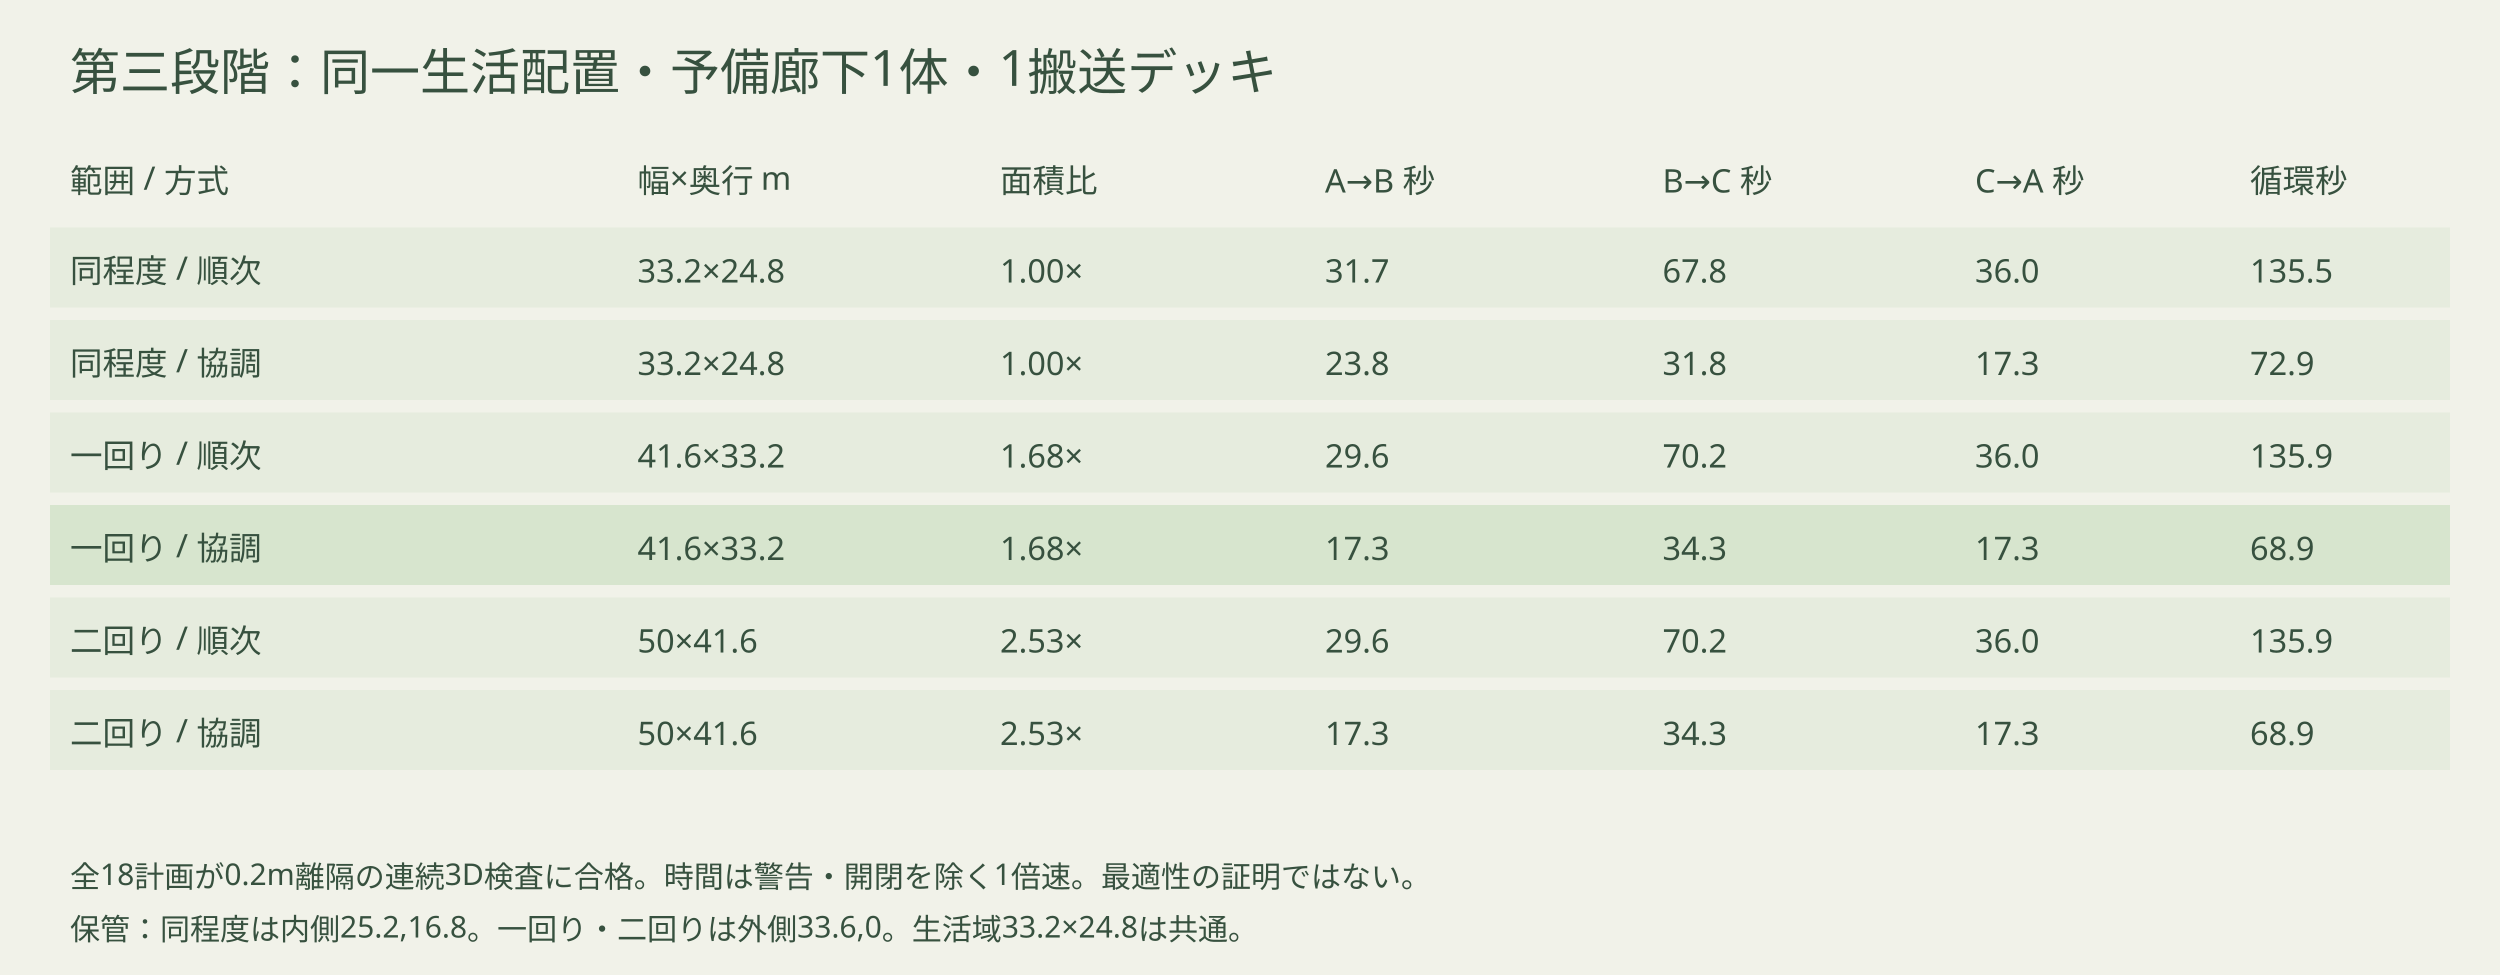
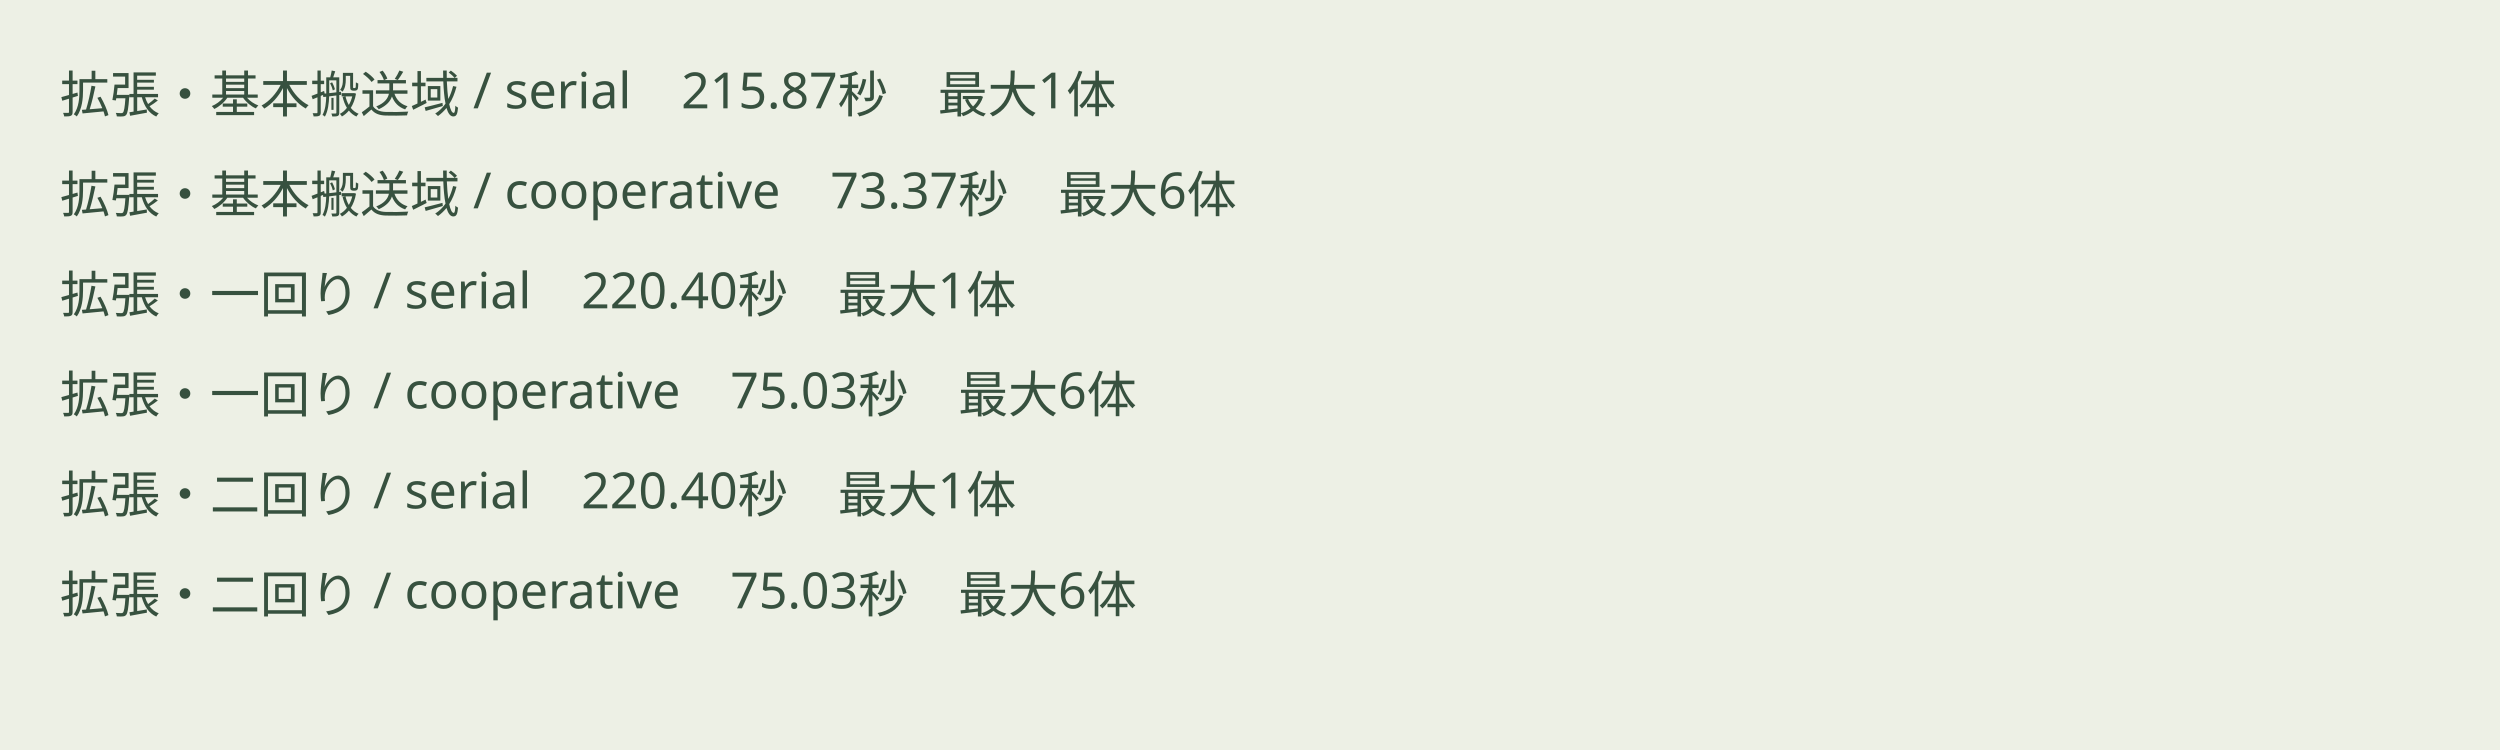
- <svg xmlns="http://www.w3.org/2000/svg" width="1000" height="390" viewBox="0 0 1000 390">
-   <rect width="1000" height="390" fill="#f1f2e9" />
-   <g font-family="sans-serif" fill="#37513f">
-     <text x="28" y="36" font-size="20">第三段階：同一生活配置・予備廊下1体・1搬送デッキ</text>
-     <text x="28" y="77" font-size="13">範囲 / 方式</text>
-     <text x="255" y="77" font-size="13">幅×奥行 m</text>
-     <text x="400" y="77" font-size="13">面積比</text>
-     <text x="530" y="77" font-size="13">A→B 秒</text>
-     <text x="665" y="77" font-size="13">B→C 秒</text>
-     <text x="790" y="77" font-size="13">C→A 秒</text>
-     <text x="900" y="77" font-size="13">循環秒</text>
-     <rect x="20" y="91" width="960" height="32" fill="#e6ecde" />
-     <text x="28" y="113" font-size="13">同程度 / 順次</text>
-     <text x="255" y="113" font-size="13">33.2×24.8</text>
-     <text x="400" y="113" font-size="13">1.00×</text>
-     <text x="530" y="113" font-size="13">31.7</text>
-     <text x="665" y="113" font-size="13">67.8</text>
-     <text x="790" y="113" font-size="13">36.0</text>
-     <text x="900" y="113" font-size="13">135.5</text>
-     <rect x="20" y="128" width="960" height="32" fill="#e6ecde" />
-     <text x="28" y="150" font-size="13">同程度 / 協調</text>
-     <text x="255" y="150" font-size="13">33.2×24.8</text>
-     <text x="400" y="150" font-size="13">1.00×</text>
-     <text x="530" y="150" font-size="13">23.8</text>
-     <text x="665" y="150" font-size="13">31.8</text>
-     <text x="790" y="150" font-size="13">17.3</text>
-     <text x="900" y="150" font-size="13">72.9</text>
-     <rect x="20" y="165" width="960" height="32" fill="#e6ecde" />
-     <text x="28" y="187" font-size="13">一回り / 順次</text>
-     <text x="255" y="187" font-size="13">41.6×33.2</text>
-     <text x="400" y="187" font-size="13">1.68×</text>
-     <text x="530" y="187" font-size="13">29.6</text>
-     <text x="665" y="187" font-size="13">70.2</text>
-     <text x="790" y="187" font-size="13">36.0</text>
-     <text x="900" y="187" font-size="13">135.9</text>
-     <rect x="20" y="202" width="960" height="32" fill="#d7e5ce" />
-     <text x="28" y="224" font-size="13">一回り / 協調</text>
-     <text x="255" y="224" font-size="13">41.6×33.2</text>
-     <text x="400" y="224" font-size="13">1.68×</text>
-     <text x="530" y="224" font-size="13">17.3</text>
-     <text x="665" y="224" font-size="13">34.3</text>
-     <text x="790" y="224" font-size="13">17.3</text>
-     <text x="900" y="224" font-size="13">68.9</text>
-     <rect x="20" y="239" width="960" height="32" fill="#e6ecde" />
-     <text x="28" y="261" font-size="13">二回り / 順次</text>
-     <text x="255" y="261" font-size="13">50×41.6</text>
-     <text x="400" y="261" font-size="13">2.53×</text>
-     <text x="530" y="261" font-size="13">29.6</text>
-     <text x="665" y="261" font-size="13">70.2</text>
-     <text x="790" y="261" font-size="13">36.0</text>
-     <text x="900" y="261" font-size="13">135.9</text>
-     <rect x="20" y="276" width="960" height="32" fill="#e6ecde" />
-     <text x="28" y="298" font-size="13">二回り / 協調</text>
-     <text x="255" y="298" font-size="13">50×41.6</text>
-     <text x="400" y="298" font-size="13">2.53×</text>
-     <text x="530" y="298" font-size="13">17.3</text>
-     <text x="665" y="298" font-size="13">34.3</text>
-     <text x="790" y="298" font-size="13">17.3</text>
-     <text x="900" y="298" font-size="13">68.9</text>
-     <text x="28" y="355" font-size="12">全18計画が0.2m離隔の連続3D検査に合格。時間は警告・開閉を除く1倍速。最適性の証明ではない。</text>
-     <text x="28" y="376" font-size="12">保管：同程度は内側25.2,16.8。一回り・二回りは外側33.6,0。生活域33.2×24.8は共通。</text>
-   </g>
+ <svg xmlns="http://www.w3.org/2000/svg" viewBox="0 0 1000 300">
+   <rect width="1000" height="300" fill="#edf0e5" />
+   <text x="24" y="45" font-family="sans-serif" font-size="20" fill="#37513f">拡張・基本搬送域 / serial　215.87秒　最大1体</text>
+   <text x="24" y="85" font-family="sans-serif" font-size="20" fill="#37513f">拡張・基本搬送域 / cooperative　73.37秒　最大6体</text>
+   <text x="24" y="125" font-family="sans-serif" font-size="20" fill="#37513f">拡張・一回り / serial　220.40秒　最大1体</text>
+   <text x="24" y="165" font-family="sans-serif" font-size="20" fill="#37513f">拡張・一回り / cooperative　75.03秒　最大6体</text>
+   <text x="24" y="205" font-family="sans-serif" font-size="20" fill="#37513f">拡張・二回り / serial　220.40秒　最大1体</text>
+   <text x="24" y="245" font-family="sans-serif" font-size="20" fill="#37513f">拡張・二回り / cooperative　75.03秒　最大6体</text>
</svg>
